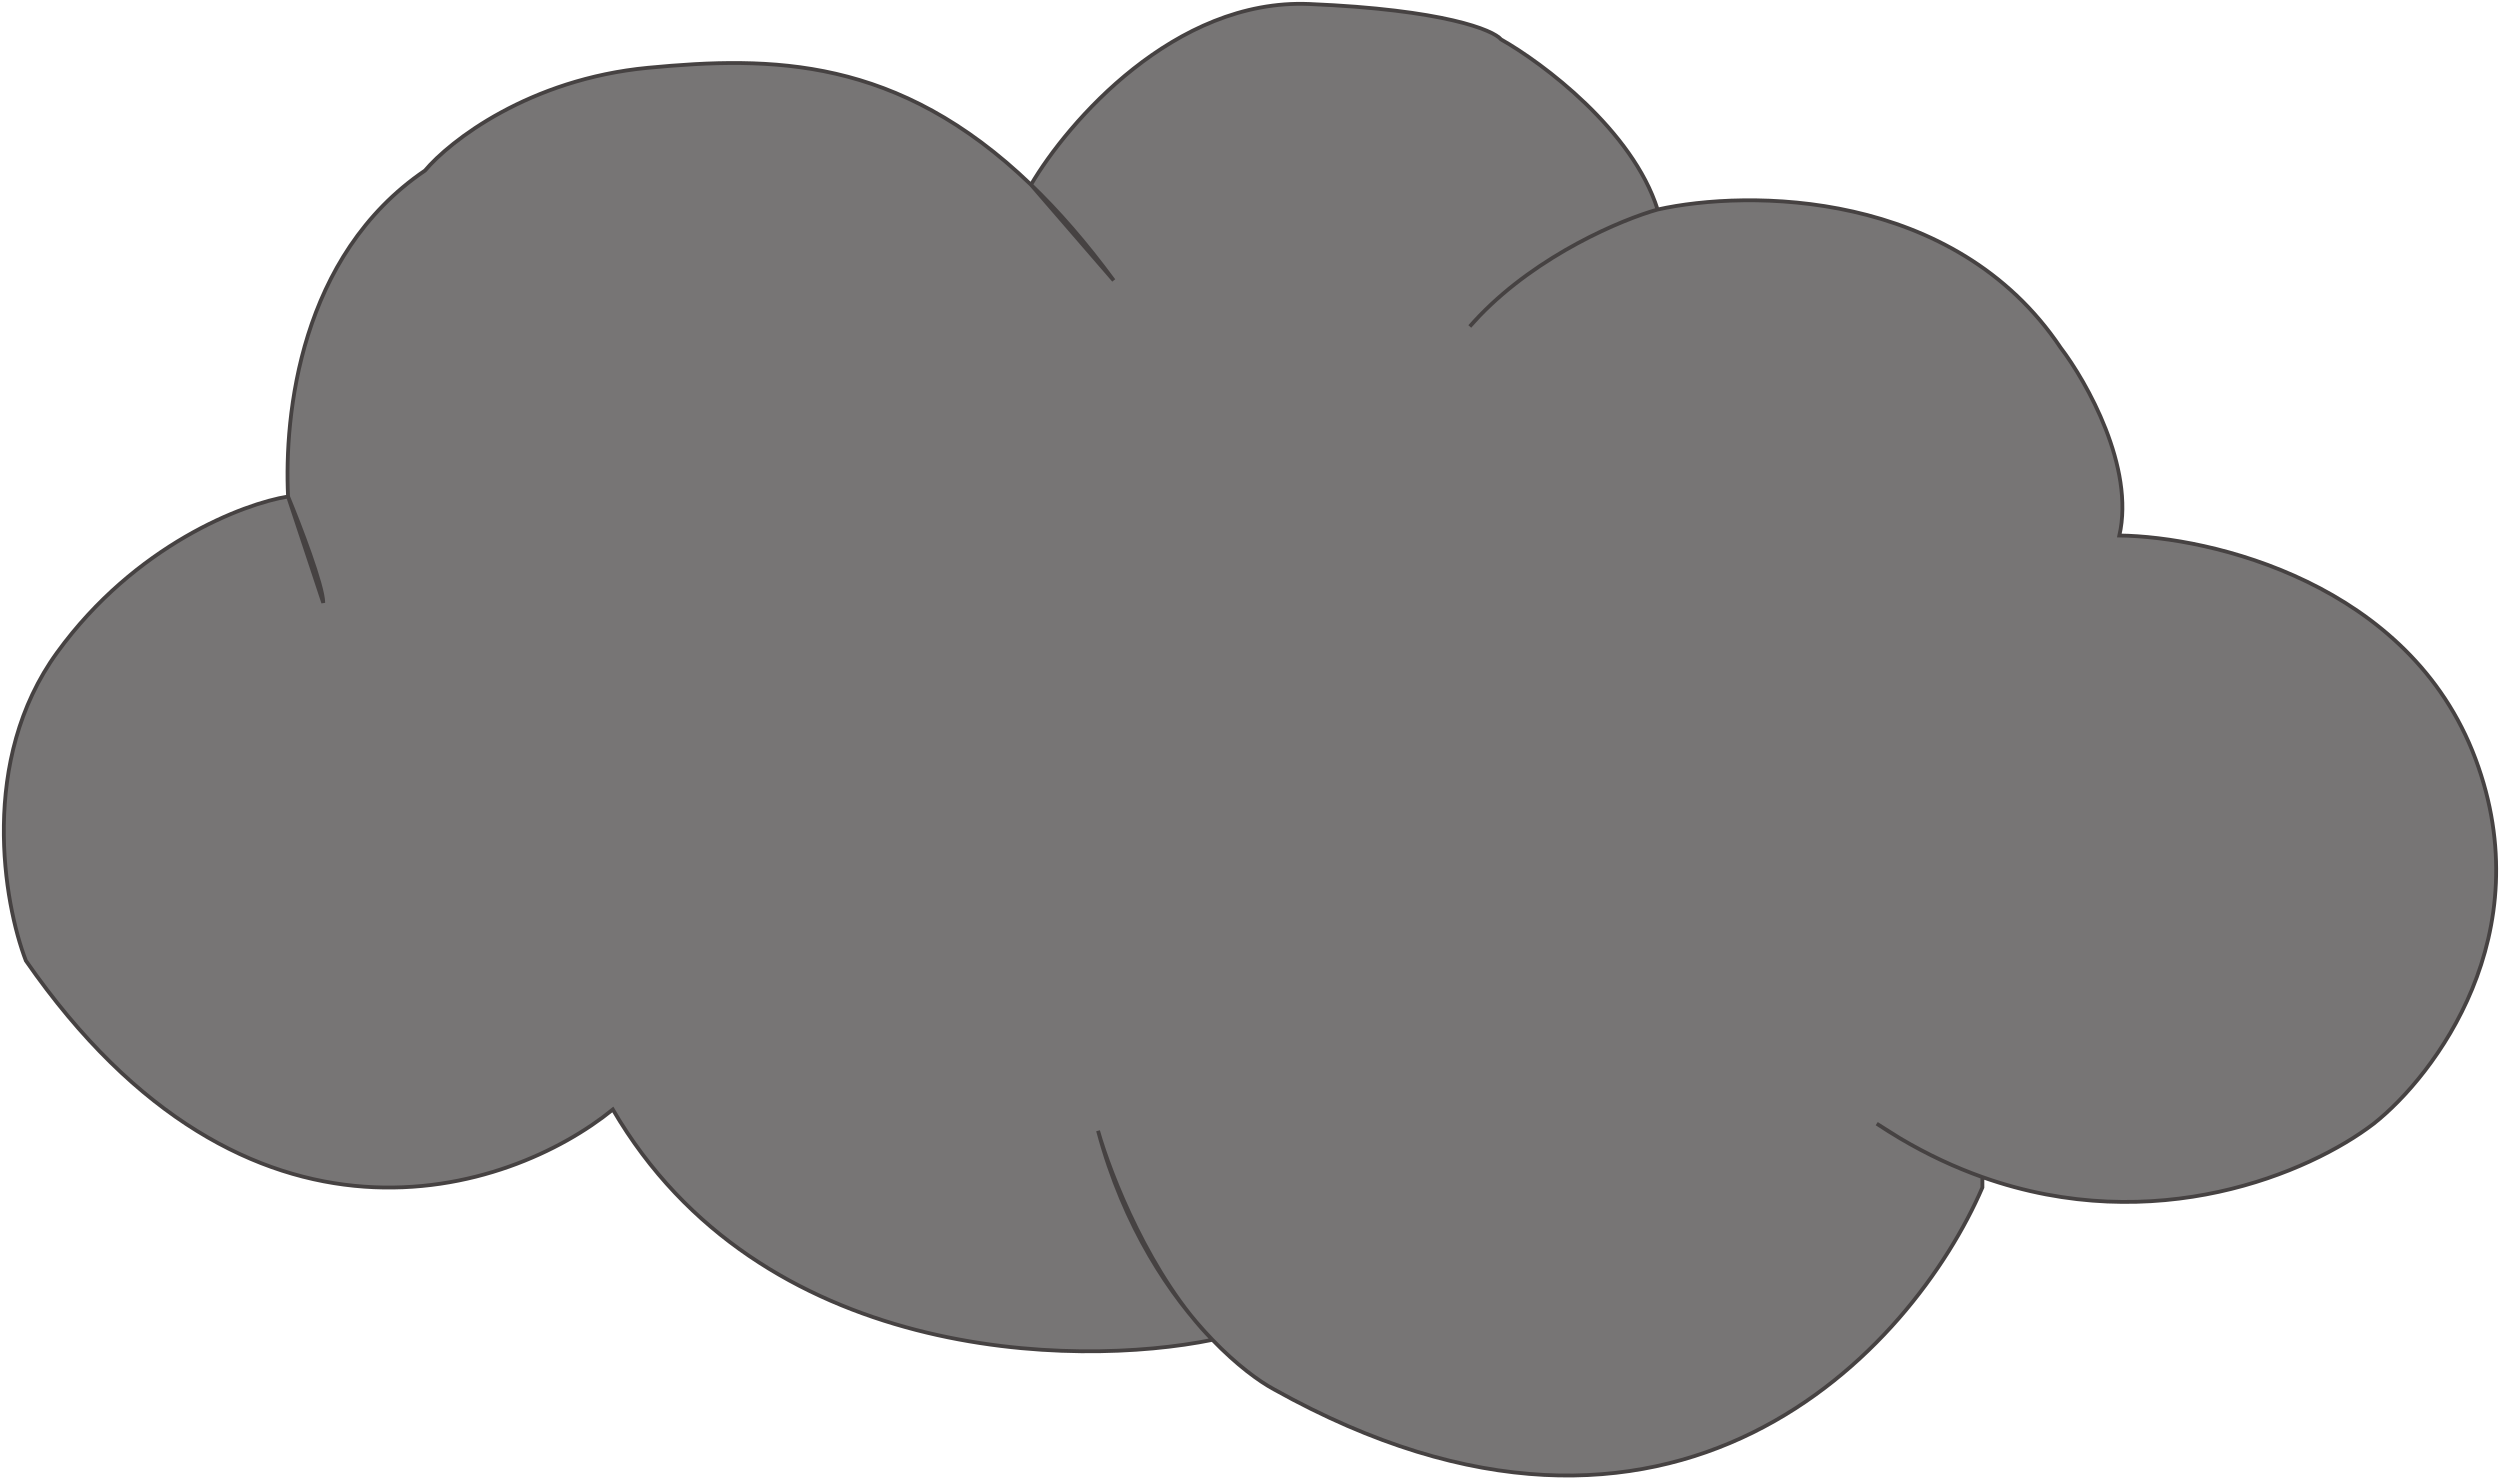
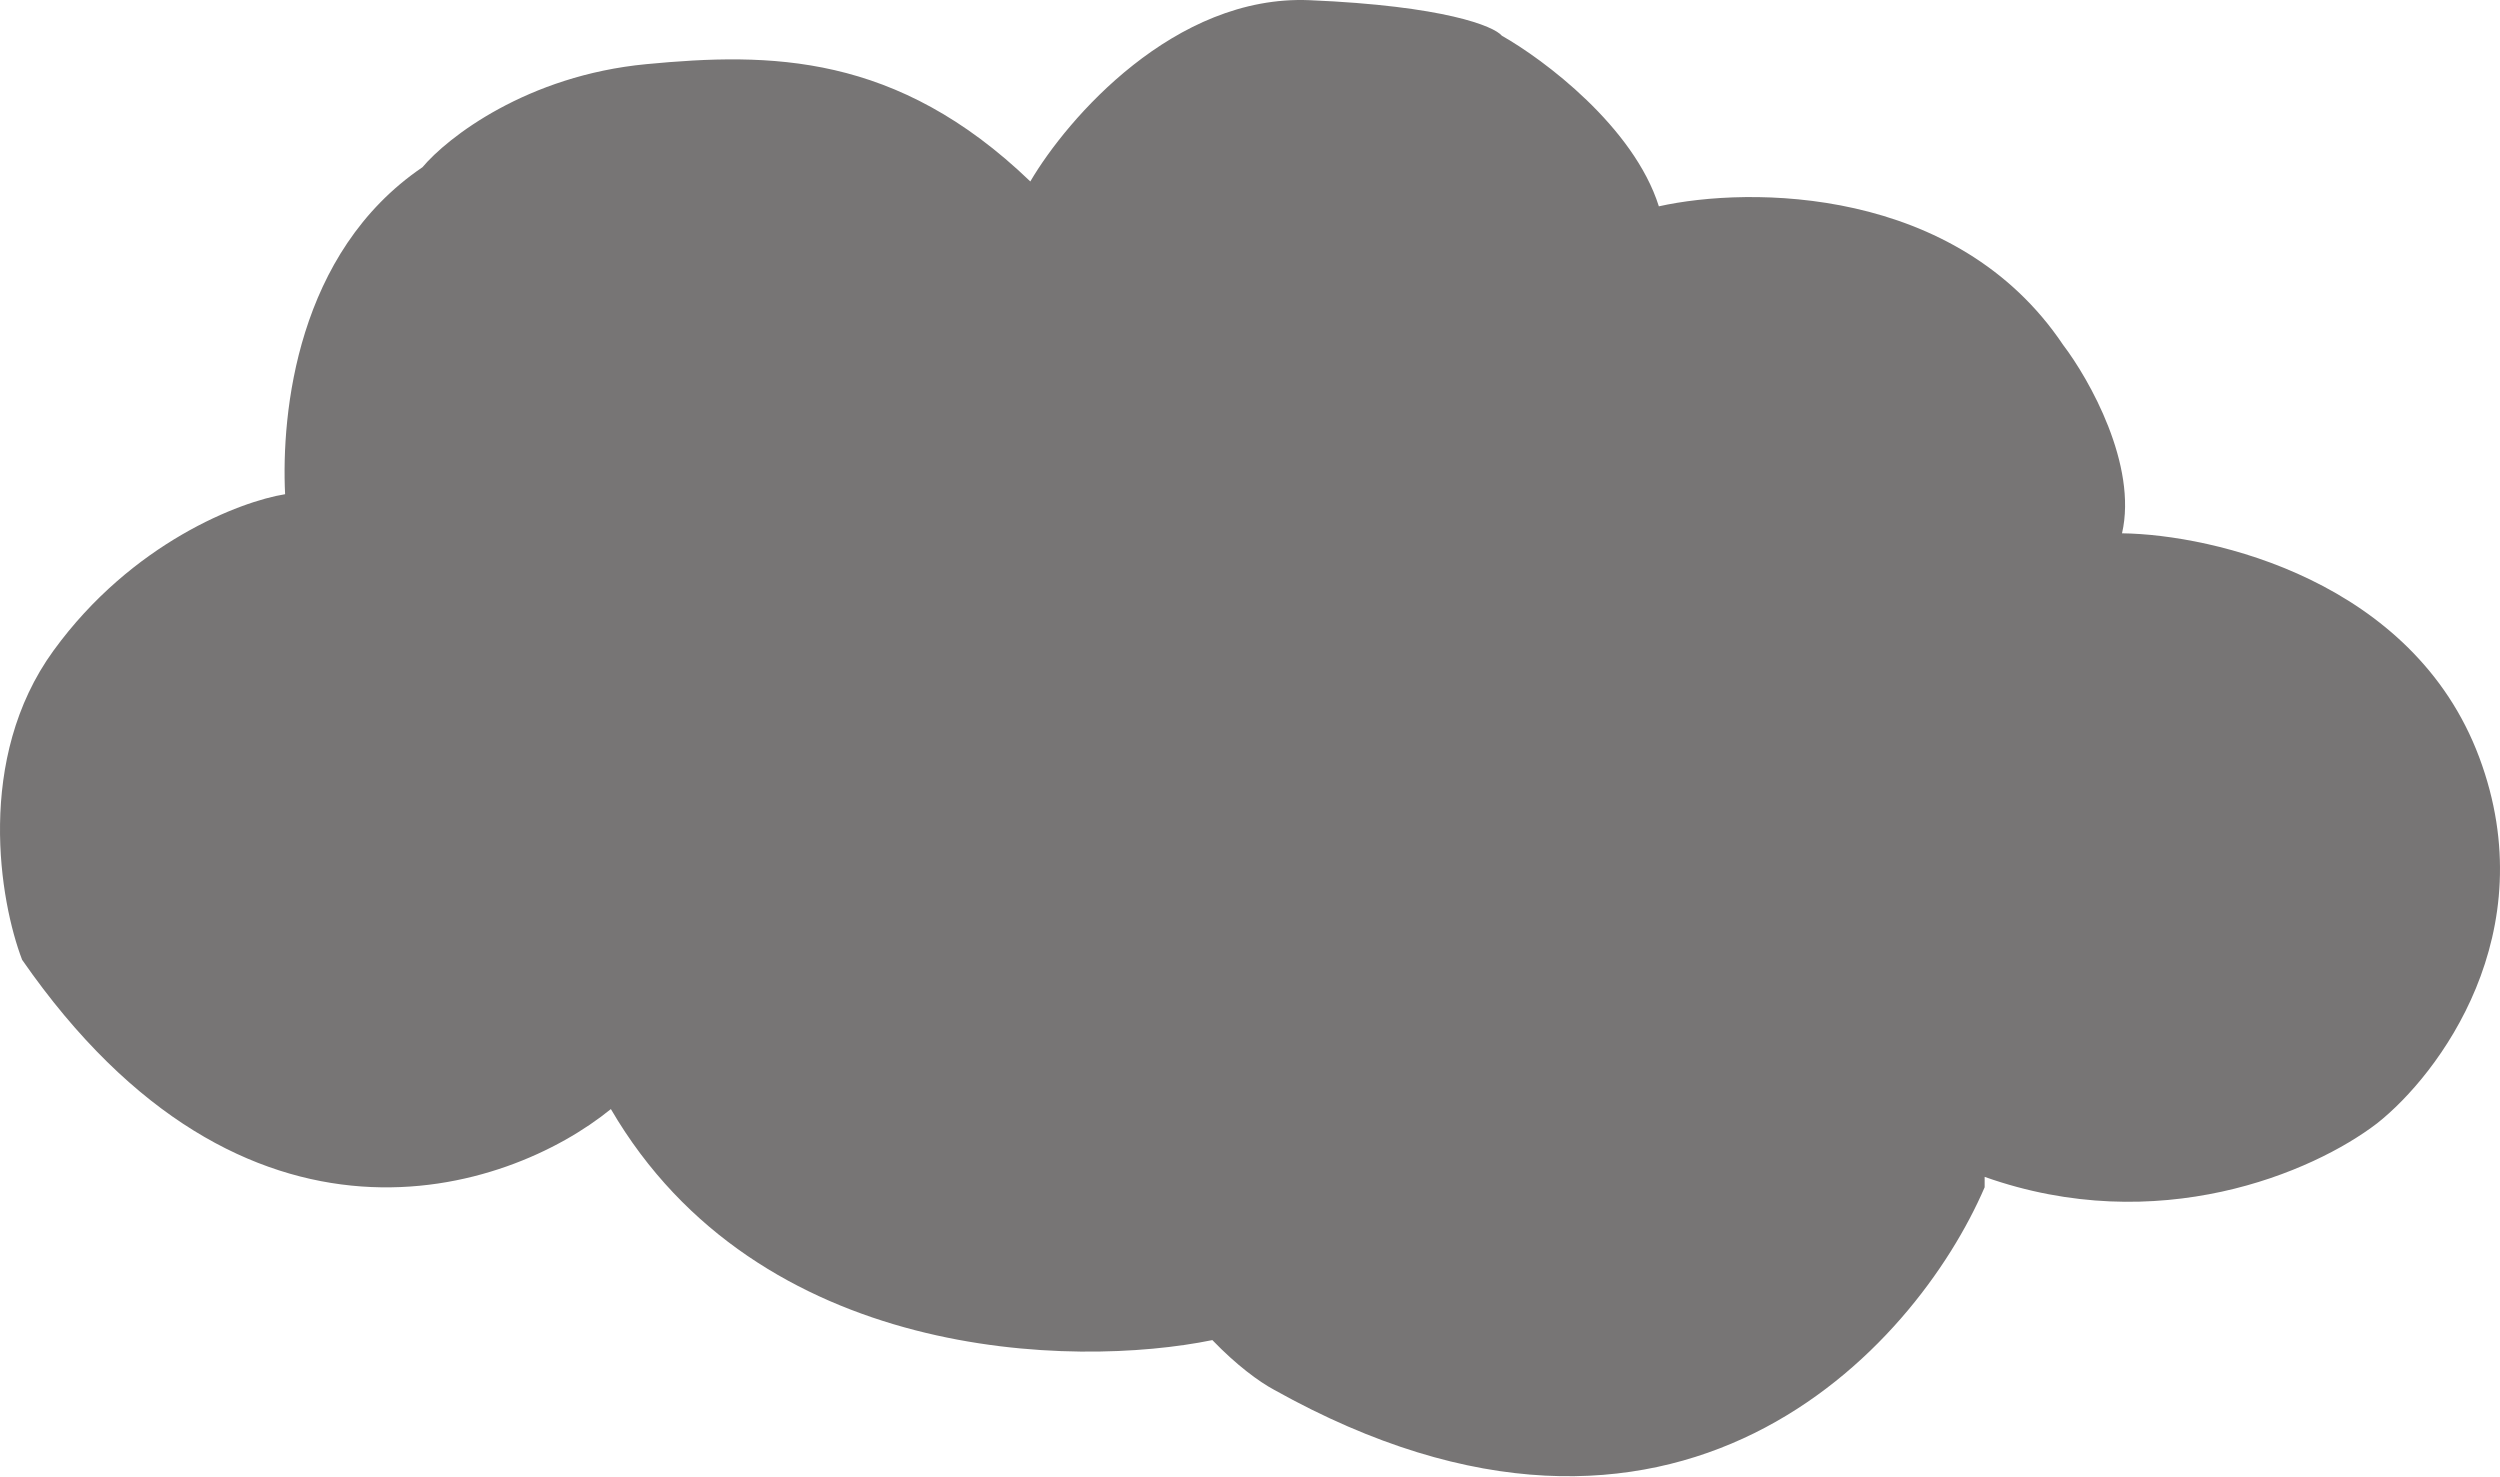
- <svg xmlns="http://www.w3.org/2000/svg" width="654" height="387" viewBox="0 0 654 387" fill="none">
-   <path d="M518.595 310.64C500.511 352.66 438.136 422.056 333.314 363.474C329.311 361.322 323.484 357.036 317.183 350.497C280.931 357.913 198.806 356.244 160.317 290.248C133.36 312.185 64.912 335.111 6.769 251.317C0.968 236.178 -5.515 198.854 14.958 170.675C35.431 142.497 63.752 131.745 75.353 129.891C74.33 108.572 78.424 66.86 111.181 44.614C117.664 36.89 138.41 20.7 169.529 17.734C201.826 14.655 234.828 14.772 269.707 48.322C279.308 31.947 307.313 -0.434 342.527 1.049C377.74 2.532 390.638 7.847 392.686 10.319C403.605 16.498 427.08 34.048 433.632 54.811C457.176 49.558 511.225 49.434 539.068 90.96C545.892 99.921 558.518 122.29 554.423 140.087C578.308 140.396 630.378 152.508 647.575 198.483C664.773 244.458 636.998 281.288 620.96 293.956C604.193 306.823 563.801 323.977 518.595 307.927V310.64Z" fill="#777575" />
-   <path d="M317.183 350.497C323.484 357.036 329.311 361.322 333.314 363.474C438.136 422.056 500.511 352.66 518.595 310.64V307.928M317.183 350.497C306.295 339.199 293.993 321.173 287.249 295.809C290.485 307.241 301.002 334.184 317.183 350.497ZM317.183 350.497C280.931 357.913 198.806 356.244 160.317 290.248C133.36 312.185 64.912 335.111 6.769 251.317C0.968 236.178 -5.515 198.854 14.958 170.675C35.431 142.497 63.752 131.745 75.353 129.891M75.353 129.891C78.424 137.306 84.566 153.249 84.566 157.698L75.353 129.891ZM75.353 129.891C74.33 108.572 78.424 66.86 111.181 44.614C117.664 36.89 138.41 20.7 169.529 17.734C201.826 14.655 234.828 14.772 269.707 48.322M269.707 48.322C276.838 55.181 284.047 63.437 291.344 73.349L269.707 48.322ZM269.707 48.322C279.308 31.947 307.313 -0.434 342.527 1.049C377.74 2.532 390.638 7.847 392.686 10.319C403.605 16.498 427.08 34.048 433.632 54.811M433.632 54.811C424.264 57.443 402.542 66.555 387.052 82.618M433.632 54.811C457.176 49.558 511.225 49.434 539.068 90.96C545.892 99.921 558.518 122.29 554.423 140.087C578.308 140.396 630.378 152.508 647.575 198.483C664.773 244.458 636.998 281.288 620.96 293.956C604.193 306.823 563.801 323.977 518.595 307.928M387.052 82.618C386.179 83.523 385.326 84.45 384.497 85.399L387.052 82.618ZM497.098 297.815C495.054 296.606 493.006 295.32 490.956 293.956L497.098 297.815ZM497.098 297.815C504.334 302.094 511.523 305.417 518.595 307.928" stroke="#464242" />
+ <svg xmlns="http://www.w3.org/2000/svg" width="652" height="385" viewBox="0 0 652 385" fill="none">
+   <path d="M517.595 309.64C499.511 351.66 437.136 421.056 332.314 362.474C328.311 360.322 322.484 356.036 316.183 349.497C279.931 356.913 197.806 355.244 159.317 289.248C132.36 311.185 63.912 334.111 5.769 250.317C-0.032 235.178 -6.515 197.854 13.958 169.675C34.431 141.497 62.752 130.745 74.353 128.891C73.33 107.572 77.424 65.86 110.181 43.614C116.664 35.89 137.41 19.7 168.529 16.734C200.826 13.655 233.828 13.772 268.707 47.322C278.308 30.947 306.313 -1.434 341.527 0.049C376.74 1.532 389.638 6.847 391.686 9.319C402.605 15.498 426.08 33.048 432.632 53.811C456.176 48.558 510.225 48.434 538.068 89.96C544.892 98.921 557.518 121.29 553.423 139.087C577.308 139.396 629.378 151.508 646.575 197.483C663.773 243.458 635.998 280.288 619.96 292.956C603.193 305.823 562.801 322.977 517.595 306.927V309.64Z" fill="#777575" />
</svg>
